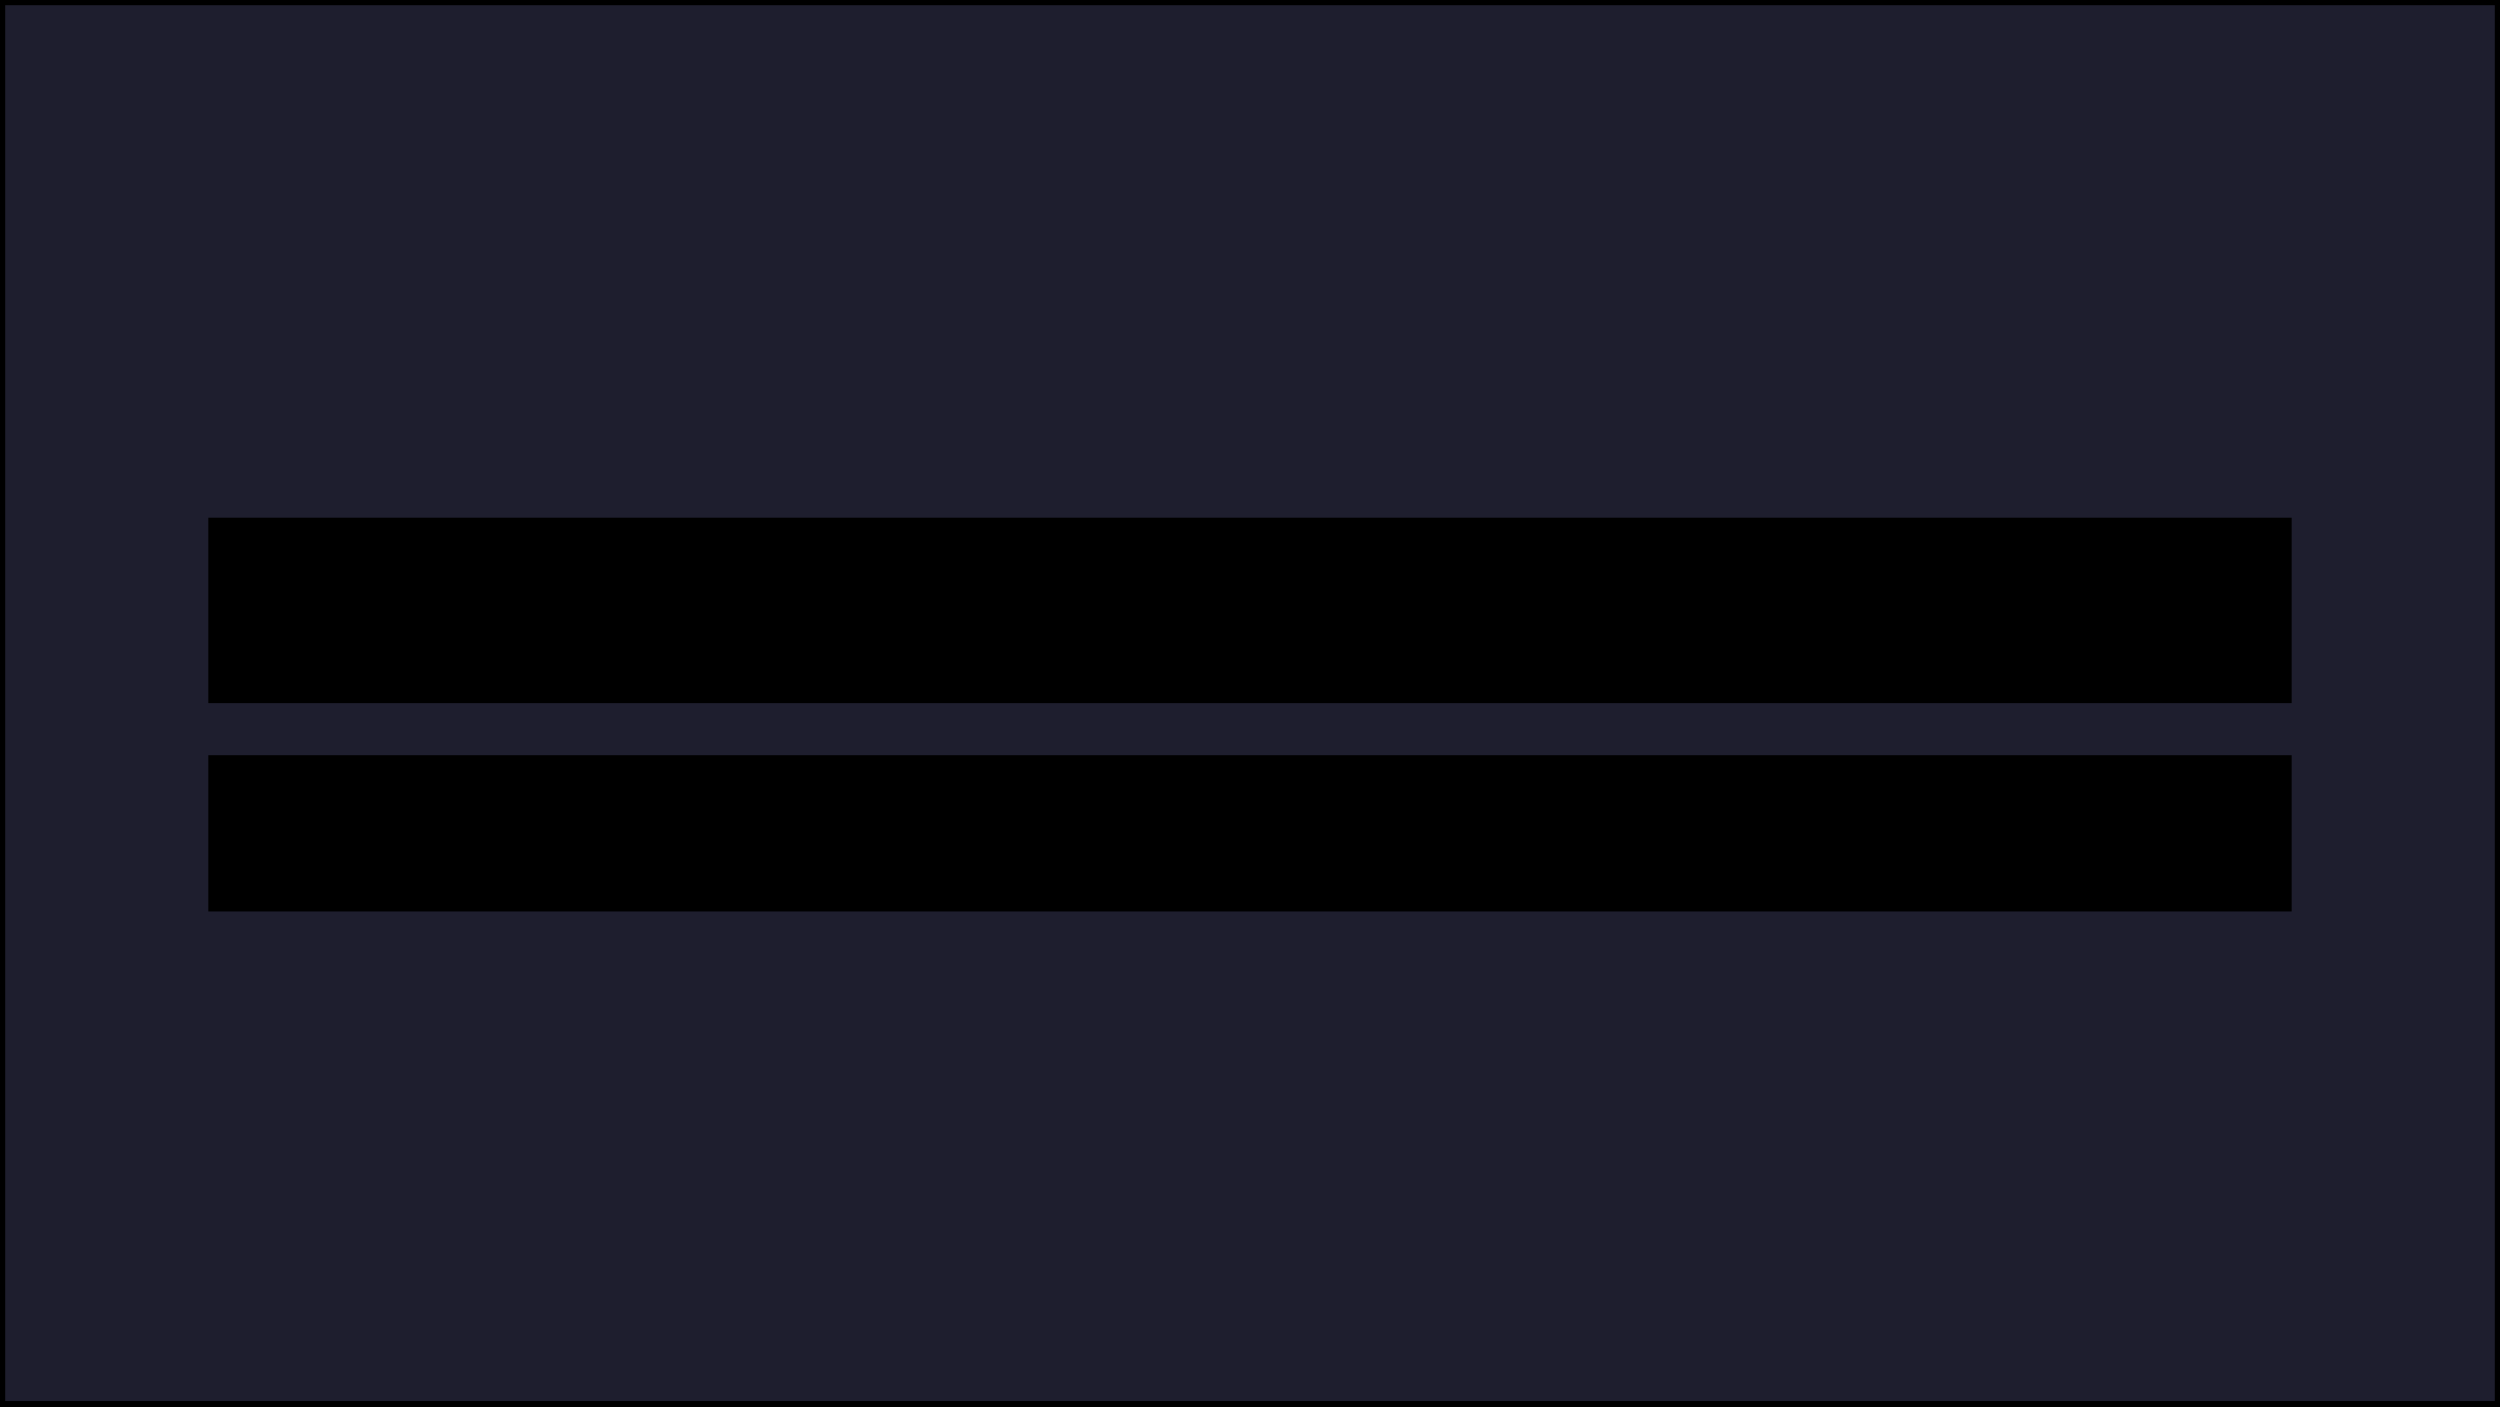
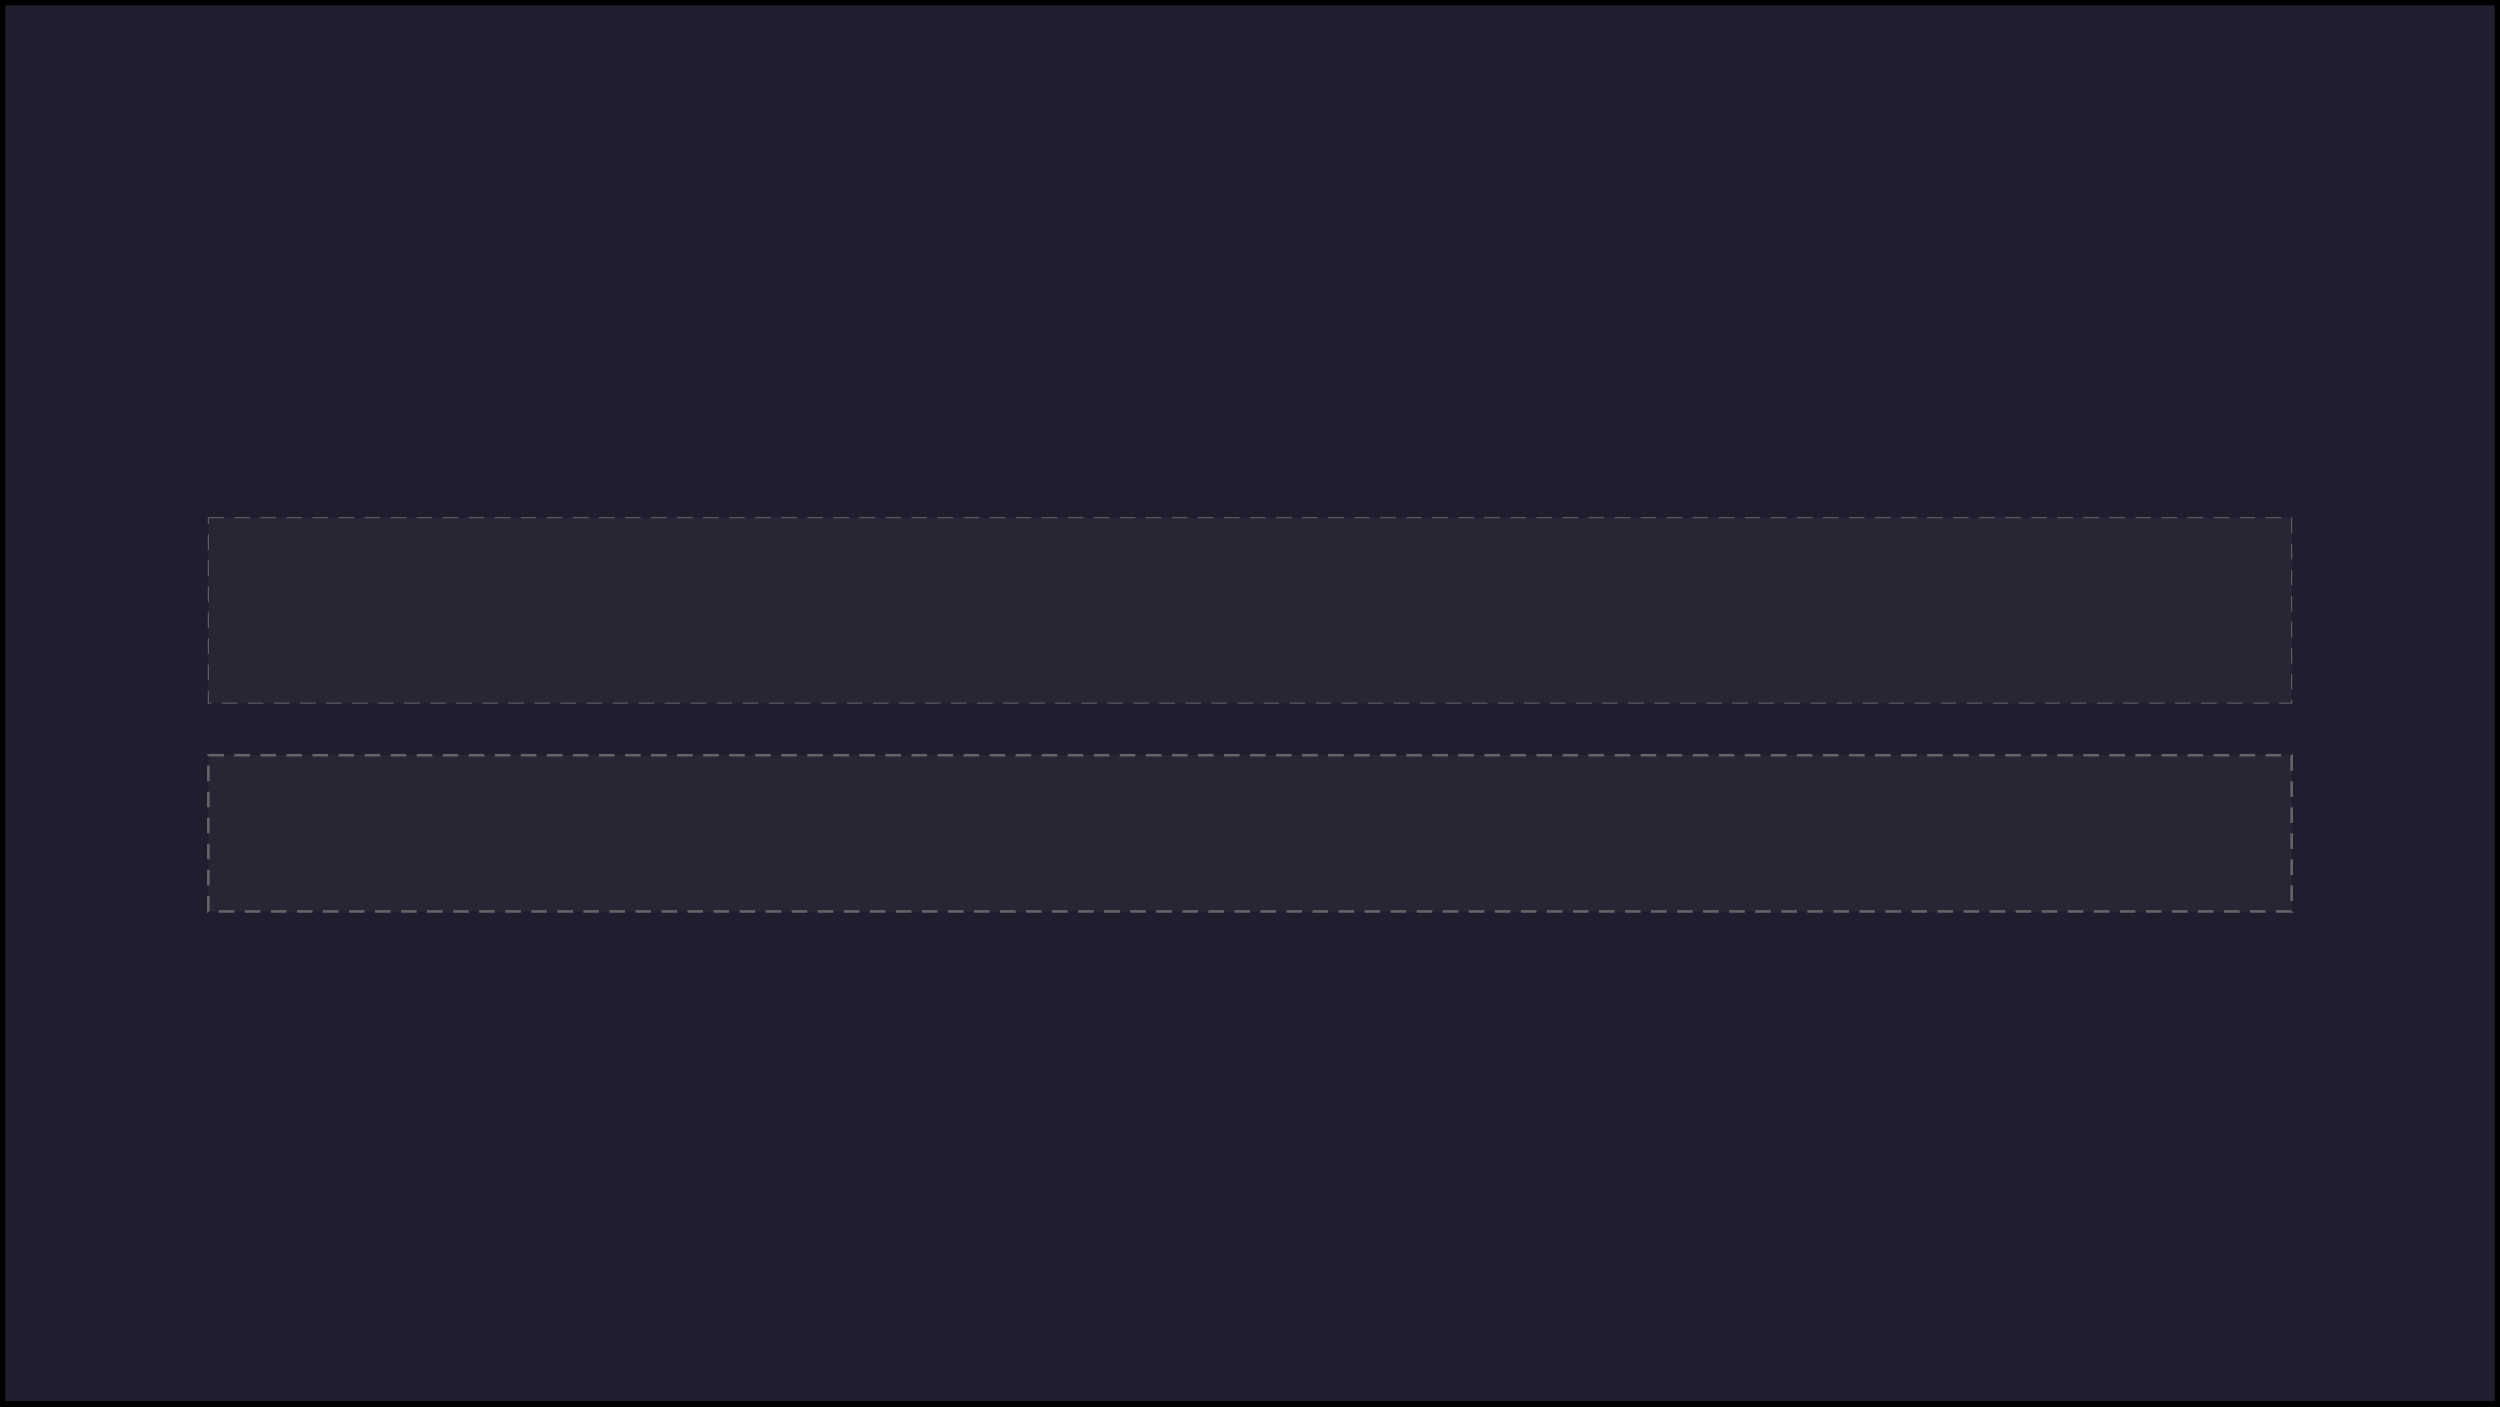
<svg xmlns="http://www.w3.org/2000/svg" xmlns:ns1="urn:inkflow" ns1:parent="./base" viewBox="0 0 1920 1080" width="1920" height="1080" version="1.1" id="svg2">
-   <g ns1:layout-src="./base" ns1:layout-hash="d40175e7">
+   <g ns1:layout-src="./base" ns1:layout-hash="0e0184e9">
    <defs />
    <rect width="1920" height="1080" class="inkflow-fill-bg" />
  </g>
  <defs id="defs2">
    <style id="inkflow-preview">.inkflow-fill-bg { fill: #1e1e2e; }
.inkflow-stroke-bg { stroke: #1e1e2e; }
.inkflow-fill-surface { fill: #313244; }
.inkflow-stroke-surface { stroke: #313244; }
.inkflow-fill-border { fill: #585b70; }
.inkflow-stroke-border { stroke: #585b70; }
.inkflow-fill-text { fill: #cdd6f4; }
.inkflow-stroke-text { stroke: #cdd6f4; }
.inkflow-fill-text-muted { fill: #a6adc8; }
.inkflow-stroke-text-muted { stroke: #a6adc8; }
.inkflow-fill-accent { fill: #cba6f7; }
.inkflow-stroke-accent { stroke: #cba6f7; }
.inkflow-fill-accent-fg { fill: #11111b; }
.inkflow-stroke-accent-fg { stroke: #11111b; }
.inkflow-fill-code-bg { fill: #181825; }
.inkflow-stroke-code-bg { stroke: #181825; }
.inkflow-fill-code-text { fill: #cdd6f4; }
.inkflow-stroke-code-text { stroke: #cdd6f4; }
.inkflow-fill-red { fill: #f38ba8; }
.inkflow-stroke-red { stroke: #f38ba8; }
.inkflow-fill-orange { fill: #fab387; }
.inkflow-stroke-orange { stroke: #fab387; }
.inkflow-fill-yellow { fill: #f9e2af; }
.inkflow-stroke-yellow { stroke: #f9e2af; }
.inkflow-fill-green { fill: #a6e3a1; }
.inkflow-stroke-green { stroke: #a6e3a1; }
.inkflow-fill-teal { fill: #94e2d5; }
.inkflow-stroke-teal { stroke: #94e2d5; }
.inkflow-fill-blue { fill: #89b4fa; }
.inkflow-stroke-blue { stroke: #89b4fa; }
.inkflow-fill-purple { fill: #cba6f7; }
.inkflow-stroke-purple { stroke: #cba6f7; }
.inkflow-fill-pink { fill: #f5c2e7; }
.inkflow-stroke-pink { stroke: #f5c2e7; }
.inkflow-fill-grey { fill: #6c7086; }
- .inkflow-stroke-grey { stroke: #6c7086; }</style>
+ .inkflow-stroke-grey { stroke: #6c7086; }
+ #zone-title, #zone-subtitle { fill: #808080; fill-opacity: 0.08; stroke: #808080; stroke-opacity: 0.7; stroke-width: 2; stroke-dasharray: 12 8; }</style>
  </defs>
  <rect id="zone-media" width="1920" height="1080" x="0" y="0" ry="0" style="stroke:#000000;stroke-opacity:1;fill:none;stroke-width:8;stroke-dasharray:none" />
  <rect id="zone-title" x="160" y="397.6" width="1600" height="142.4" style="stroke-width:0.805" />
  <rect id="zone-subtitle" x="160" y="580" width="1600" height="120" />
</svg>
